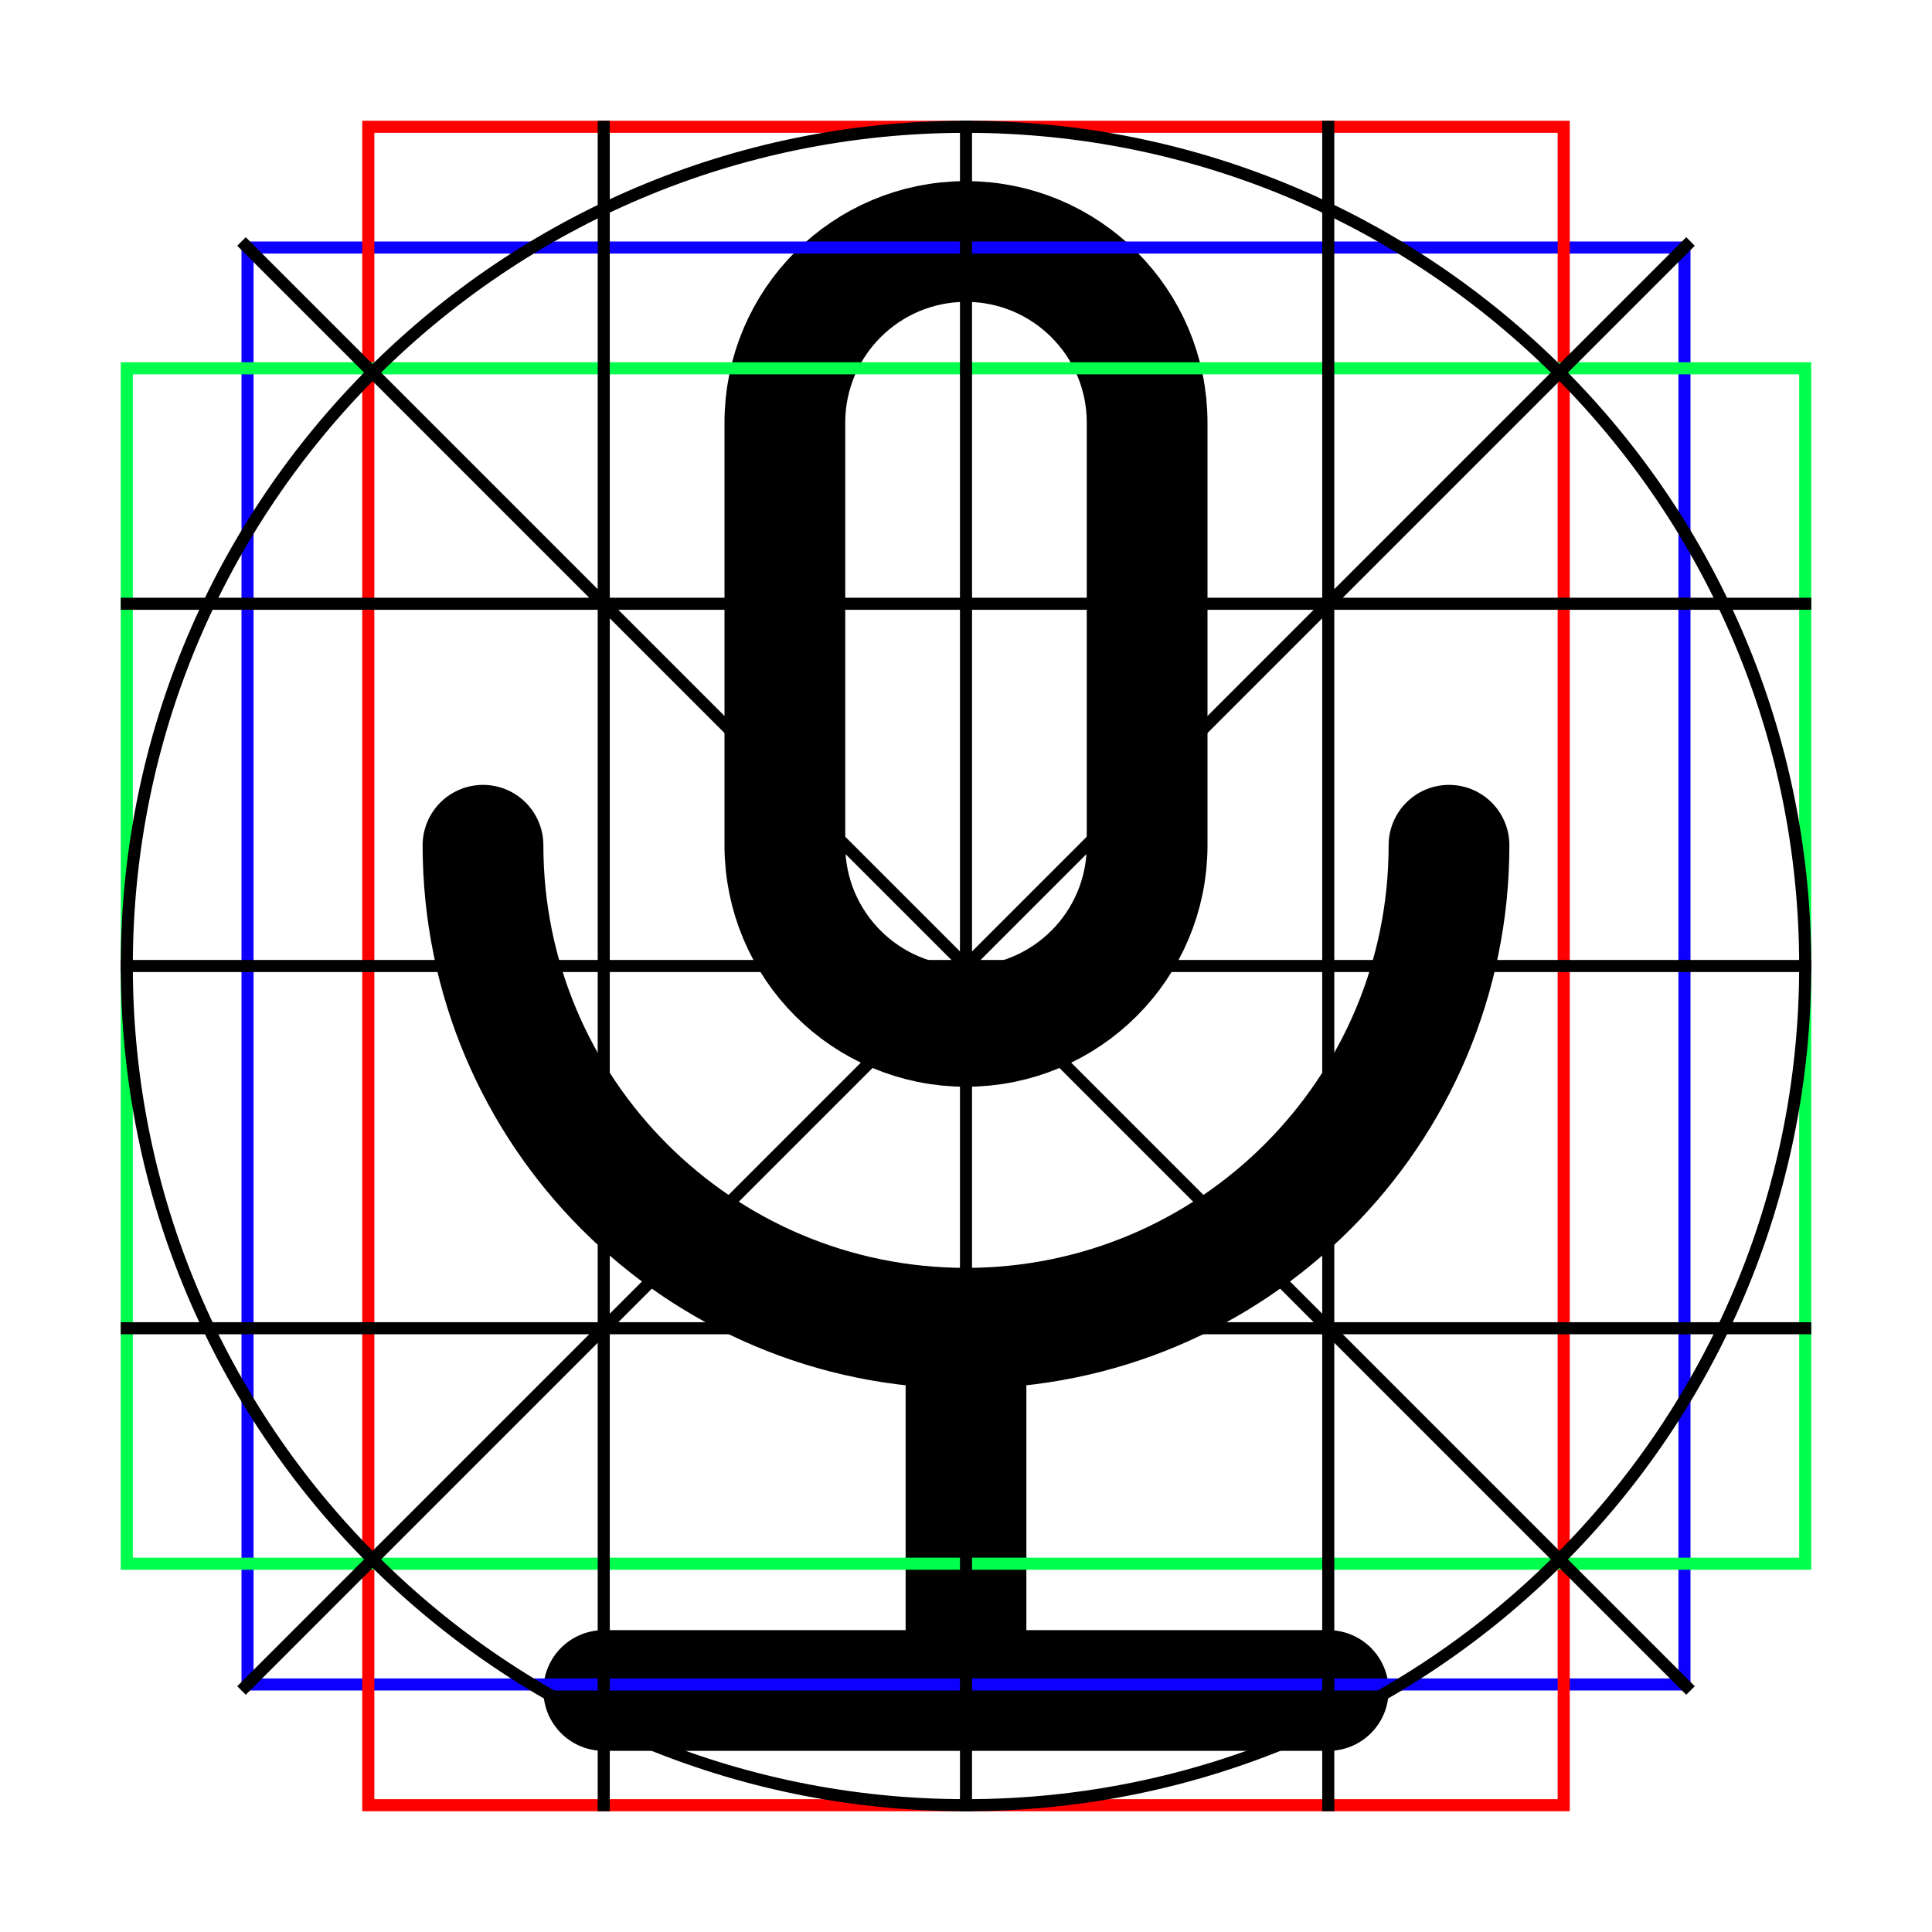
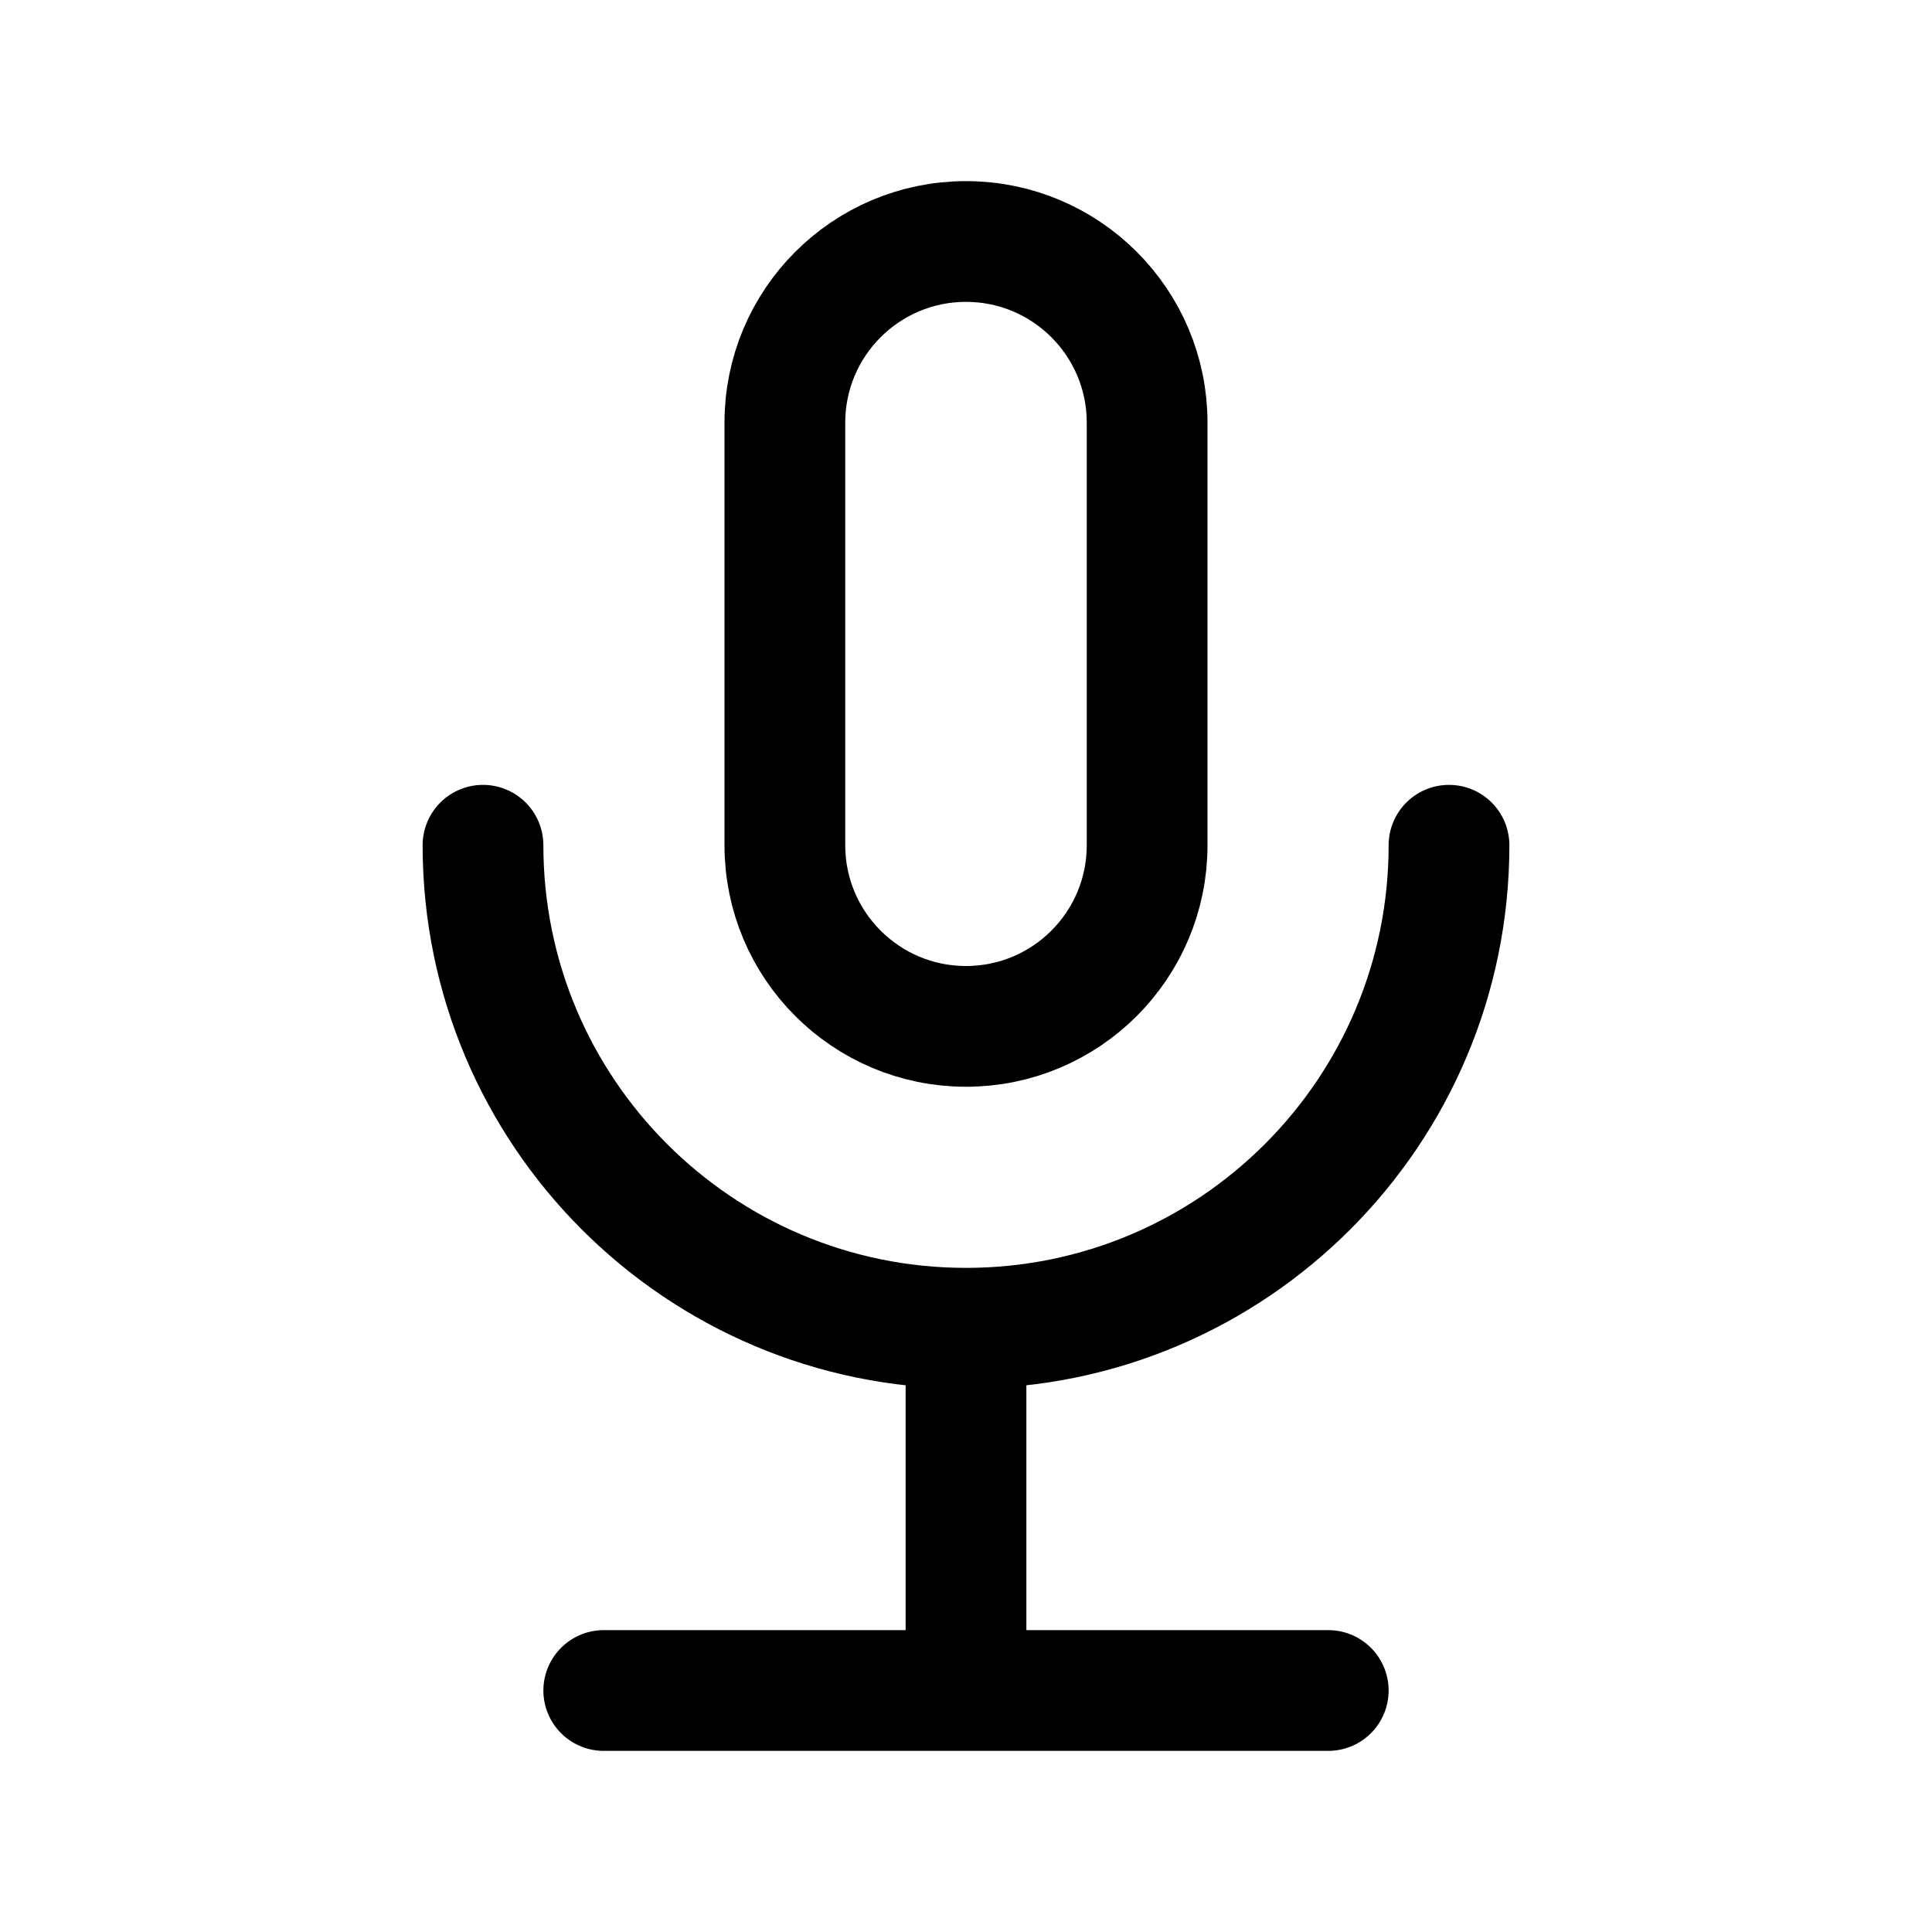
<svg xmlns="http://www.w3.org/2000/svg" fill="none" viewBox="0 0 16 16">
  <path stroke="#000" d="M6.5 3.5a1.5 1.5 0 1 1 3 0V7a1.5 1.5 0 1 1-3 0z" />
  <path stroke="#000" stroke-linecap="round" d="M8 14h3m-3 0H5m3 0v-3m0 0a4 4 0 0 0 4-4m-4 4a4 4 0 0 1-4-4" />
-   <path stroke="#0d00ff" stroke-width=".1" d="M2.05 2.05h11.9v11.9H2.05z" />
-   <path stroke="red" stroke-width=".1" d="M3.05 1.05h9.9v13.9h-9.9z" />
-   <path stroke="#00ff4d" stroke-width=".1" d="M1.05 3.05h13.9v9.9H1.05z" />
-   <circle cx="8" cy="8" r="6.95" stroke="#000" stroke-width=".1" />
-   <path stroke="#000" stroke-width=".1" d="m2 2 12 12m0-12L2 14M8 1v14m7-7H1m4-7v14m6-14v14M1 5h14M1 11h14" />
</svg>
